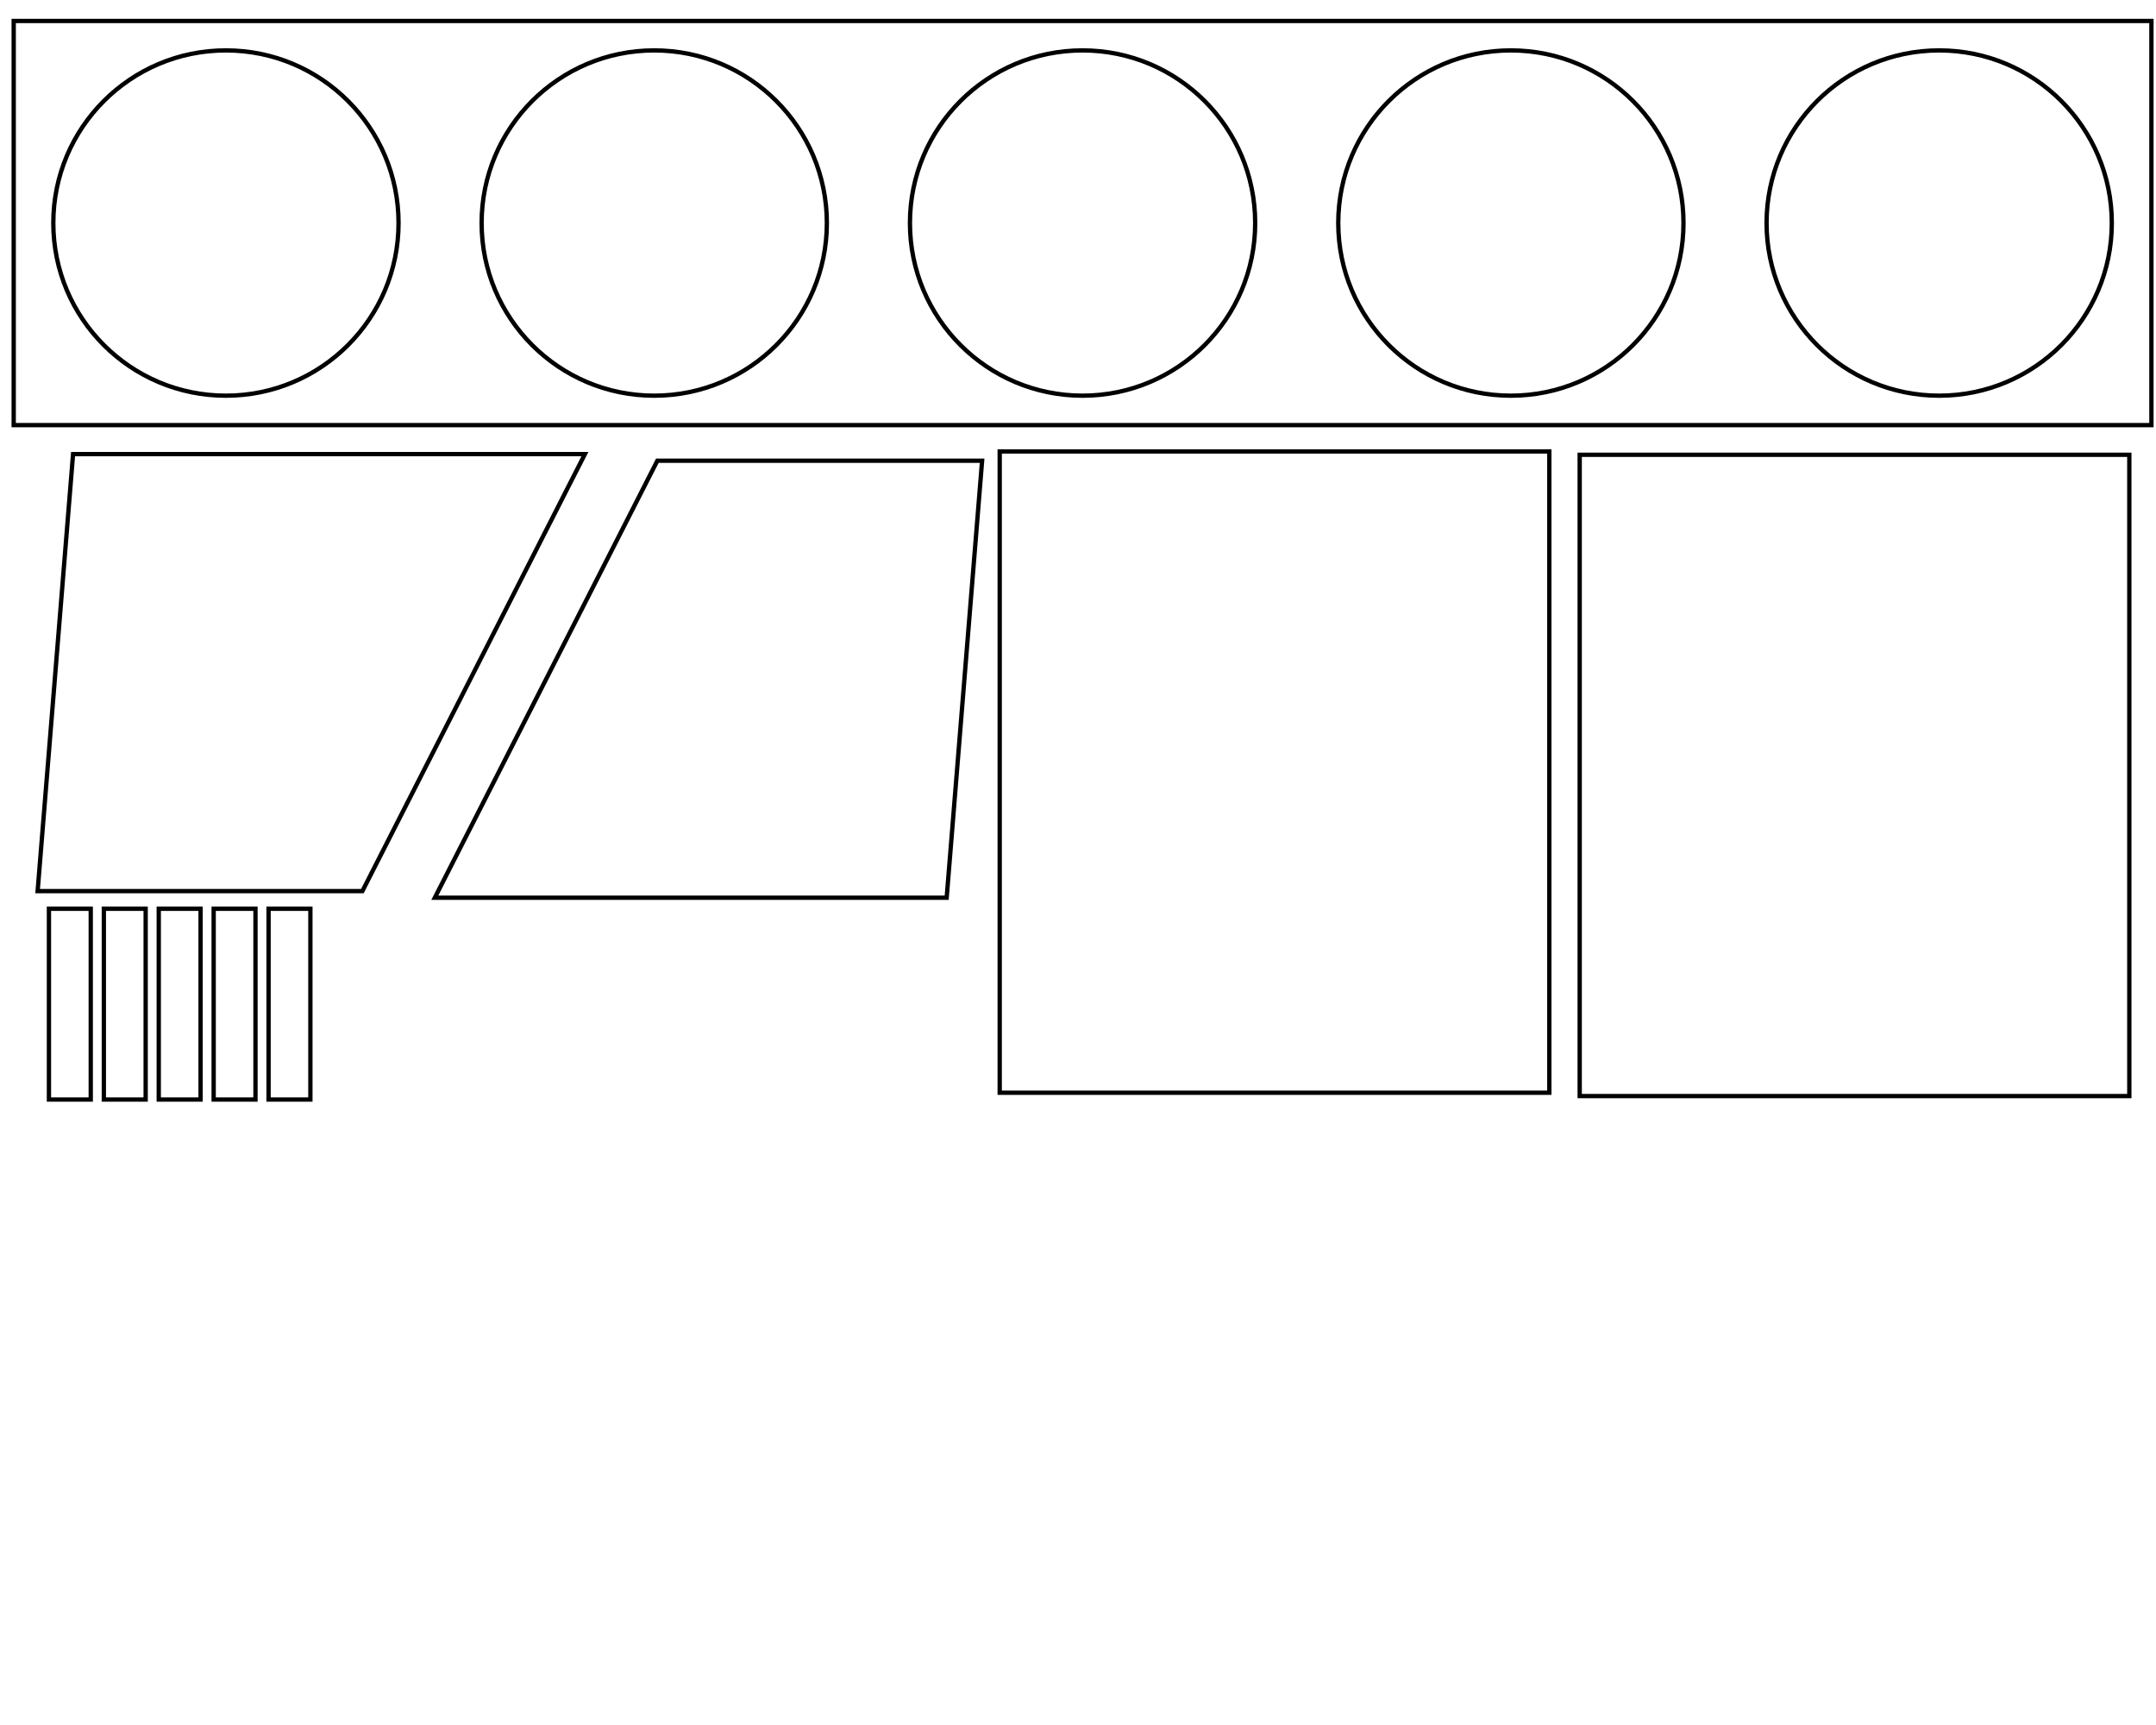
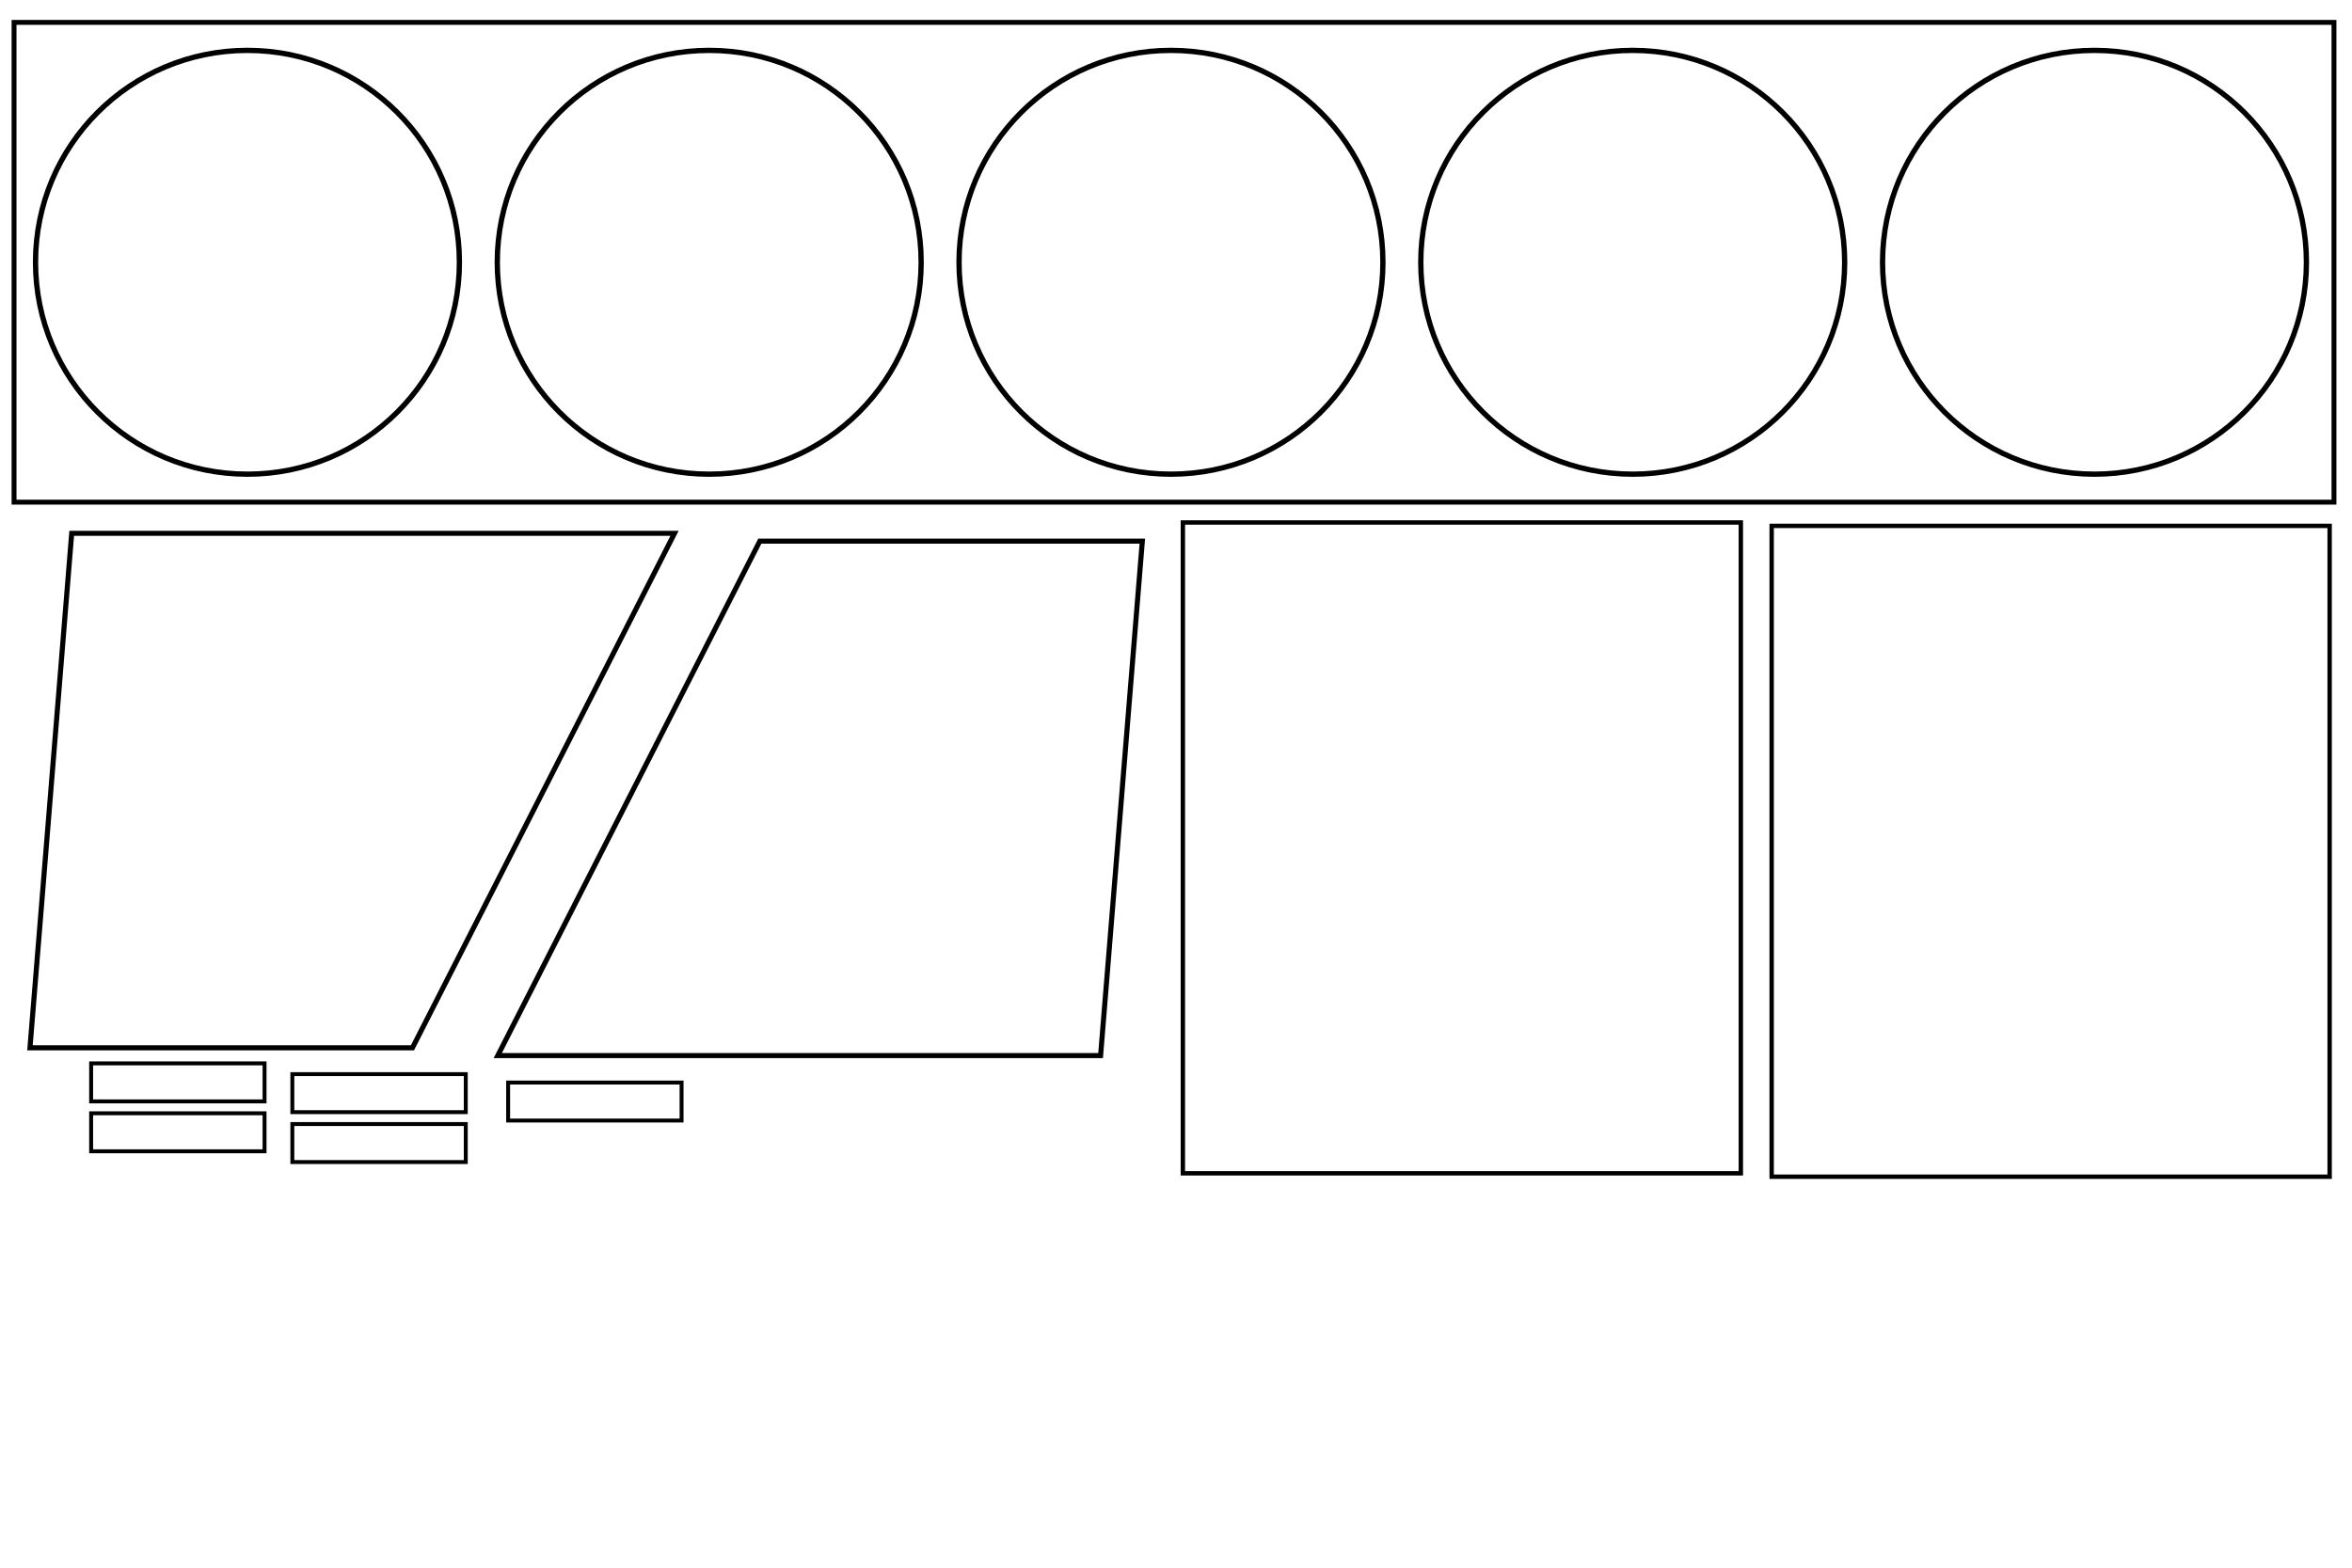
- <svg xmlns="http://www.w3.org/2000/svg" width="500mm" height="400mm" viewBox="0 0 500 400" version="1.1" id="svg8">
+ <svg xmlns="http://www.w3.org/2000/svg" width="600mm" height="400mm" viewBox="0 0 600 400" version="1.1" id="svg8">
  <defs id="defs2" />
  <g id="layer1">
-     <g id="g959" transform="matrix(1.201789,0,0,1.201789,189.0962,2.631851)" style="stroke-width:0.832;stroke-miterlimit:4;stroke-dasharray:none">
+     <g id="g959" transform="matrix(1.556939,0,0,1.556939,241.3175,3.066484)" style="stroke-width:0.832;stroke-miterlimit:4;stroke-dasharray:none">
      <path style="fill:none;fill-rule:evenodd;stroke:#000000;stroke-width:0.832;stroke-linecap:butt;stroke-linejoin:miter;stroke-miterlimit:4;stroke-dasharray:none;stroke-opacity:1" d="m -150.084,169.744 h 62.67 L -44.475,85.433 H -143.247 Z" id="path890-7" />
      <path style="fill:none;fill-rule:evenodd;stroke:#000000;stroke-width:0.832;stroke-linecap:butt;stroke-linejoin:miter;stroke-miterlimit:4;stroke-dasharray:none;stroke-opacity:1" d="m 32.173,86.709 h -62.67 l -42.939,84.311 h 98.772 z" id="path890-7-5" />
    </g>
-     <rect style="fill:none;stroke:#000000;stroke-width:1;stroke-miterlimit:4;stroke-dasharray:none" id="rect925" width="127.463" height="148.706" x="366.349" y="105.456" />
-     <rect style="fill:none;stroke:#000000;stroke-width:1;stroke-miterlimit:4;stroke-dasharray:none" id="rect925-8" width="127.463" height="148.706" x="231.843" y="104.68" />
-     <g id="g1001" transform="translate(-23.69999,19.5083)" style="stroke-width:1;stroke-miterlimit:4;stroke-dasharray:none">
-       <rect style="fill:none;stroke:#000000;stroke-width:1;stroke-miterlimit:4;stroke-dasharray:none" id="rect961" width="44.241" height="9.696" x="191.218" y="-70.213" transform="rotate(90)" />
-       <rect style="fill:none;stroke:#000000;stroke-width:1;stroke-miterlimit:4;stroke-dasharray:none" id="rect961-7" width="44.241" height="9.696" x="191.218" y="-95.681" transform="rotate(90)" />
-       <rect style="fill:none;stroke:#000000;stroke-width:1;stroke-miterlimit:4;stroke-dasharray:none" id="rect961-4" width="44.241" height="9.696" x="191.218" y="-57.48" transform="rotate(90)" />
-       <rect style="fill:none;stroke:#000000;stroke-width:1;stroke-miterlimit:4;stroke-dasharray:none" id="rect961-1" width="44.241" height="9.696" x="191.218" y="-44.746" transform="rotate(90)" />
-       <rect style="fill:none;stroke:#000000;stroke-width:1;stroke-miterlimit:4;stroke-dasharray:none" id="rect961-8" width="44.241" height="9.696" x="191.218" y="-82.947" transform="rotate(90)" />
+     <g id="g3824" transform="matrix(1.116712,0,0,1.116712,40.48564,-41.49492)">
+       <rect y="157.314" x="368.466" height="148.706" width="127.463" id="rect925" style="fill:none;stroke:#000000;stroke-width:1;stroke-miterlimit:4;stroke-dasharray:none" />
+       <rect y="156.538" x="233.96" height="148.706" width="127.463" id="rect925-8" style="fill:none;stroke:#000000;stroke-width:1;stroke-miterlimit:4;stroke-dasharray:none" />
    </g>
-     <g id="g984" transform="translate(-20.4219,1.248232)" style="stroke-width:1;stroke-miterlimit:4;stroke-dasharray:none">
-       <rect style="fill:none;stroke:#000000;stroke-width:1;stroke-miterlimit:4;stroke-dasharray:none" id="rect833" width="495.76" height="93.716" x="23.599" y="3.614" />
-       <g id="g975" transform="translate(-0.00341034,0.3319249)" style="stroke-width:1;stroke-miterlimit:4;stroke-dasharray:none">
-         <circle style="fill:none;stroke:#000000;stroke-width:1;stroke-miterlimit:4;stroke-dasharray:none" id="path839" cx="72.82" cy="50.14" r="40.033" />
-         <circle style="fill:none;stroke:#000000;stroke-width:1;stroke-miterlimit:4;stroke-dasharray:none" id="path839-6" cx="172.151" cy="50.14" r="40.033" />
-         <circle style="fill:none;stroke:#000000;stroke-width:1;stroke-miterlimit:4;stroke-dasharray:none" id="path839-3" cx="271.483" cy="50.14" r="40.033" />
-         <circle style="fill:none;stroke:#000000;stroke-width:1;stroke-miterlimit:4;stroke-dasharray:none" id="path839-1" cx="370.814" cy="50.14" r="40.033" />
-         <circle style="fill:none;stroke:#000000;stroke-width:1;stroke-miterlimit:4;stroke-dasharray:none" id="path839-7" cx="470.145" cy="50.14" r="40.033" />
+     <rect transform="scale(-1)" y="-285.909" x="-173.868" height="9.696" width="44.241" id="rect961" style="fill:none;stroke:#000000;stroke-width:1;stroke-miterlimit:4;stroke-dasharray:none" />
+     <rect transform="scale(-1)" y="-296.5" x="-118.819" height="9.696" width="44.241" id="rect961-7" style="fill:none;stroke:#000000;stroke-width:1;stroke-miterlimit:4;stroke-dasharray:none" />
+     <rect transform="scale(-1)" y="-293.753" x="-67.49" height="9.696" width="44.241" id="rect961-4" style="fill:none;stroke:#000000;stroke-width:1;stroke-miterlimit:4;stroke-dasharray:none" />
+     <rect transform="scale(-1)" y="-281.02" x="-67.49" height="9.696" width="44.241" id="rect961-1" style="fill:none;stroke:#000000;stroke-width:1;stroke-miterlimit:4;stroke-dasharray:none" />
+     <rect transform="scale(-1)" y="-283.766" x="-118.819" height="9.696" width="44.241" id="rect961-8" style="fill:none;stroke:#000000;stroke-width:1;stroke-miterlimit:4;stroke-dasharray:none" />
+     <g id="g3820" transform="translate(-61.38333,0.5291667)">
+       <rect style="fill:none;stroke:#000000;stroke-width:1.249;stroke-miterlimit:4;stroke-dasharray:none" id="rect833" width="591.819" height="122.413" x="64.967" y="5.184" />
+       <g id="g3811">
+         <circle style="fill:none;stroke:#000000;stroke-width:1.351;stroke-miterlimit:4;stroke-dasharray:none" id="path839" cx="124.51" cy="66.391" r="54.066" />
+         <circle style="fill:none;stroke:#000000;stroke-width:1.351;stroke-miterlimit:4;stroke-dasharray:none" id="path839-6" cx="242.305" cy="66.391" r="54.066" />
+         <circle style="fill:none;stroke:#000000;stroke-width:1.351;stroke-miterlimit:4;stroke-dasharray:none" id="path839-3" cx="360.1" cy="66.391" r="54.066" />
+         <circle style="fill:none;stroke:#000000;stroke-width:1.351;stroke-miterlimit:4;stroke-dasharray:none" id="path839-7" cx="477.895" cy="66.391" r="54.066" />
+         <circle style="fill:none;stroke:#000000;stroke-width:1.351;stroke-miterlimit:4;stroke-dasharray:none" id="path839-1" cx="595.69" cy="66.391" r="54.066" />
      </g>
    </g>
  </g>
</svg>
